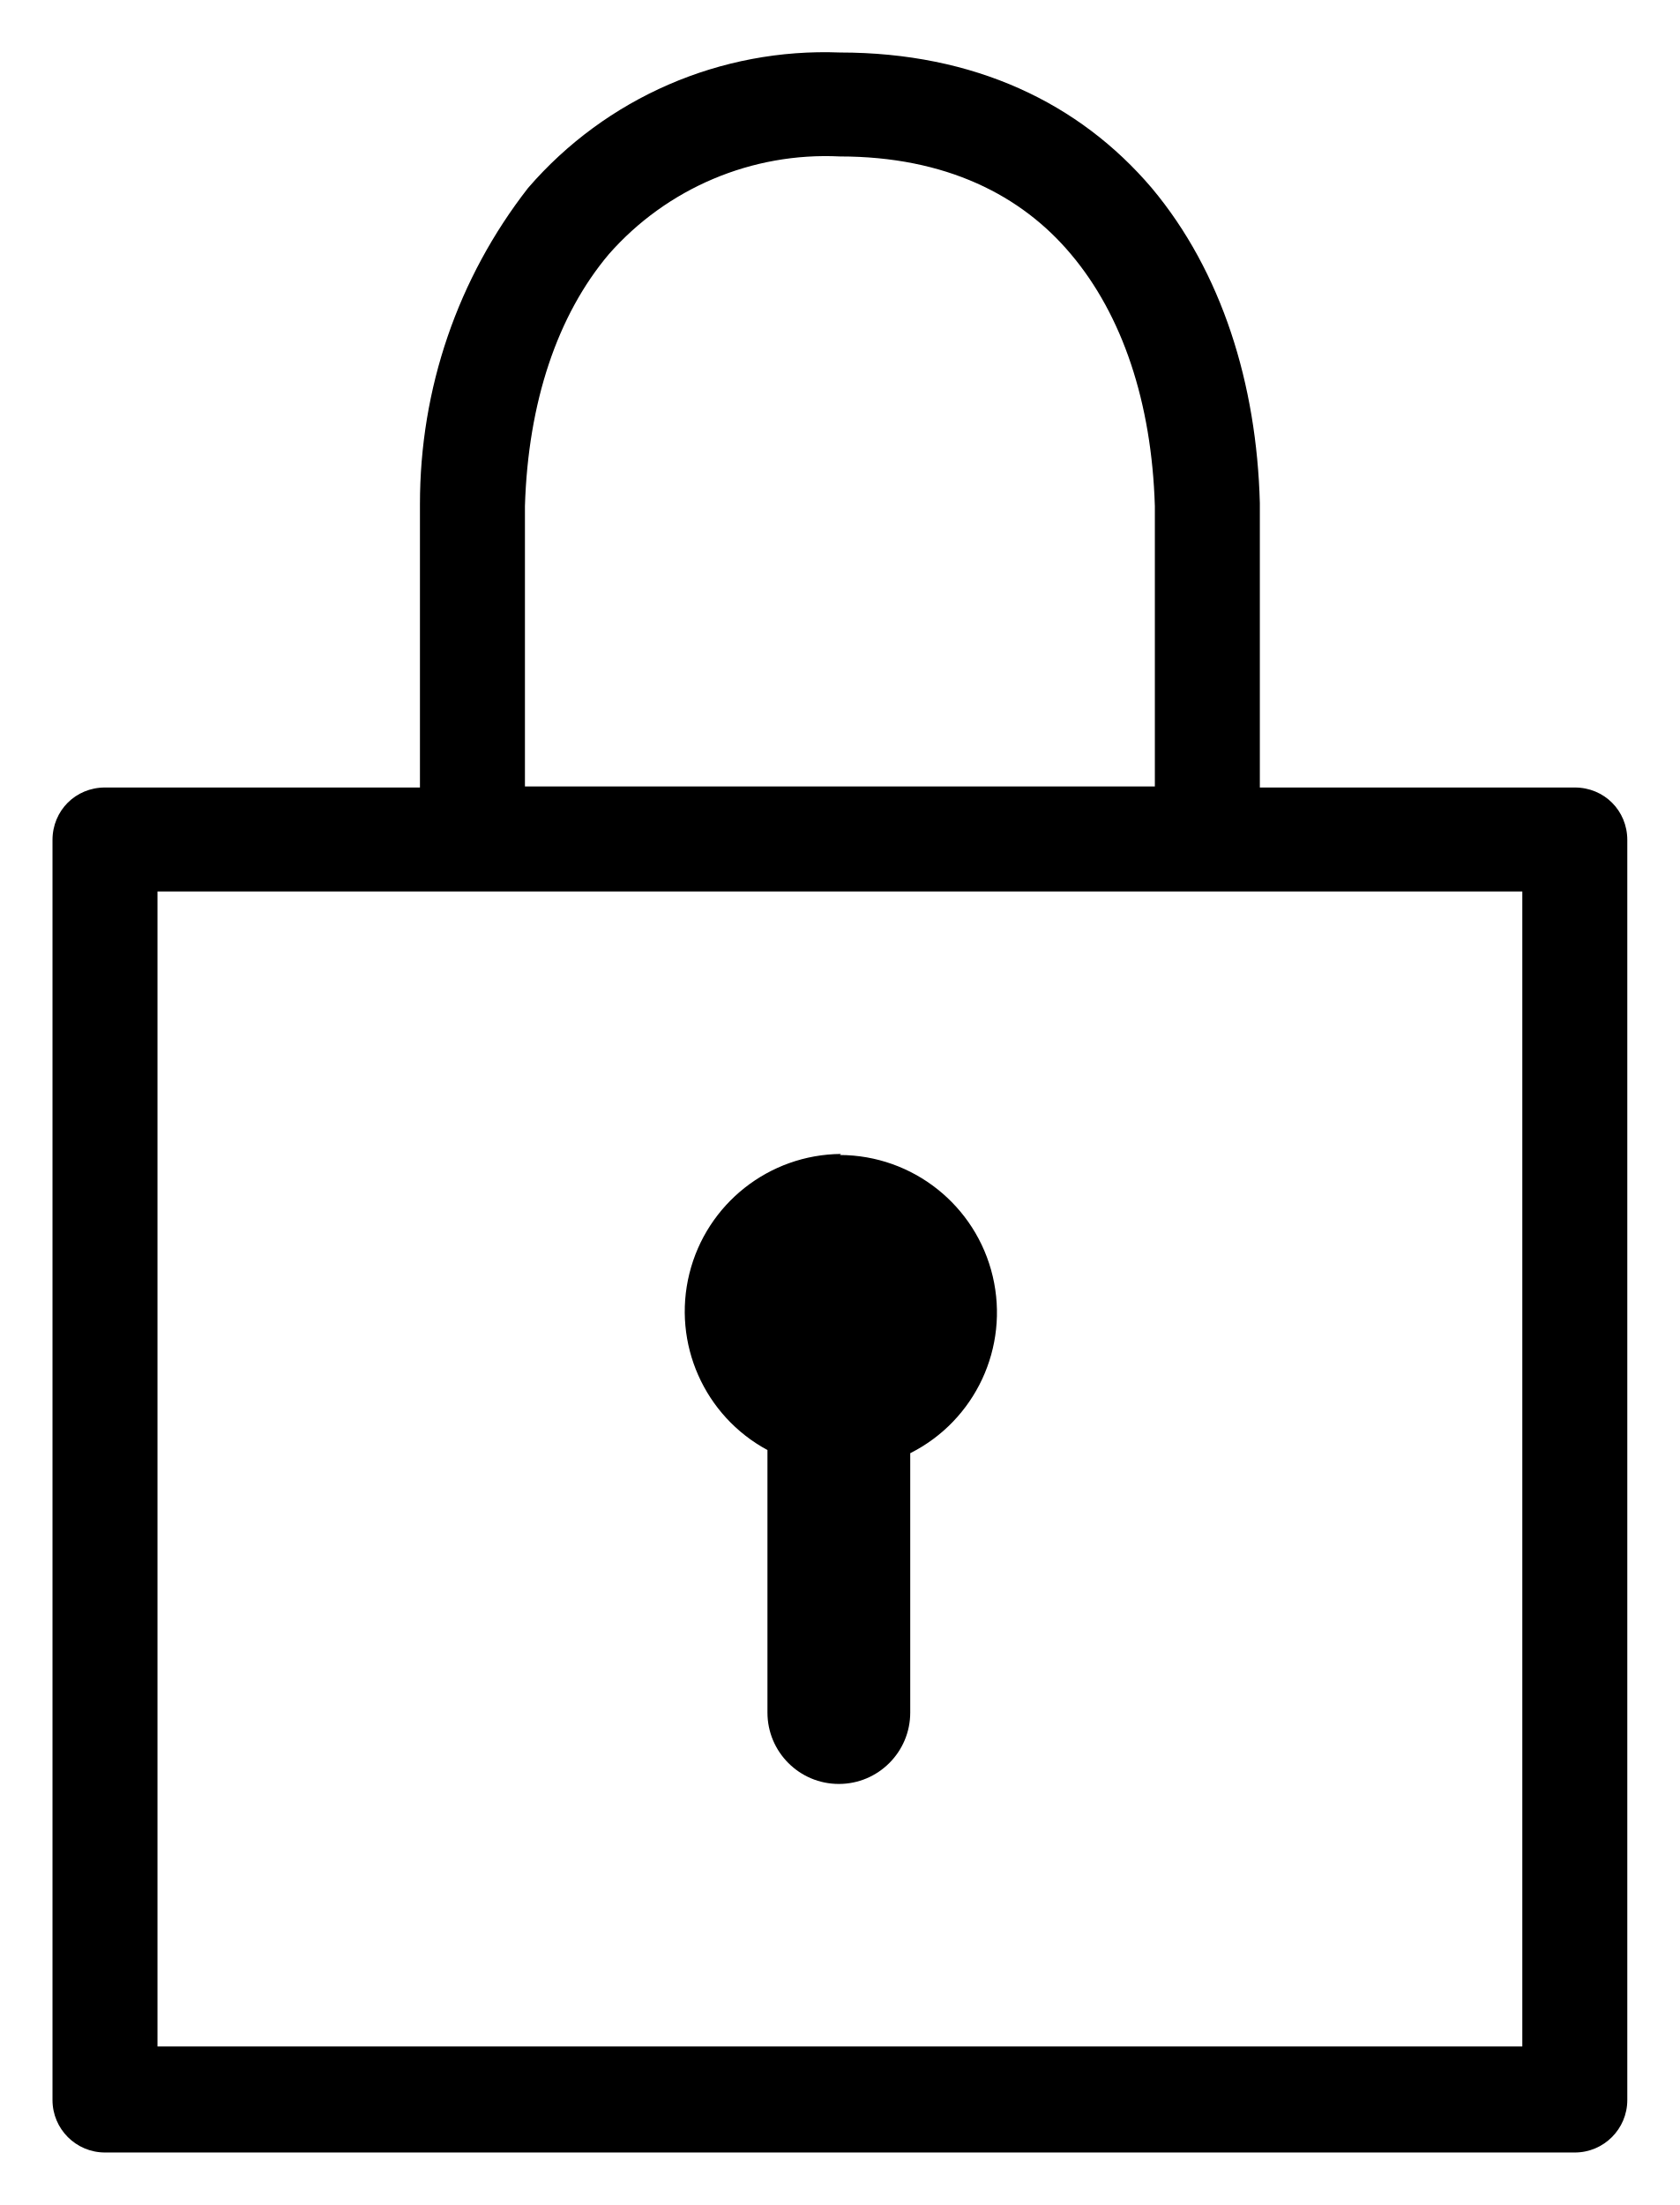
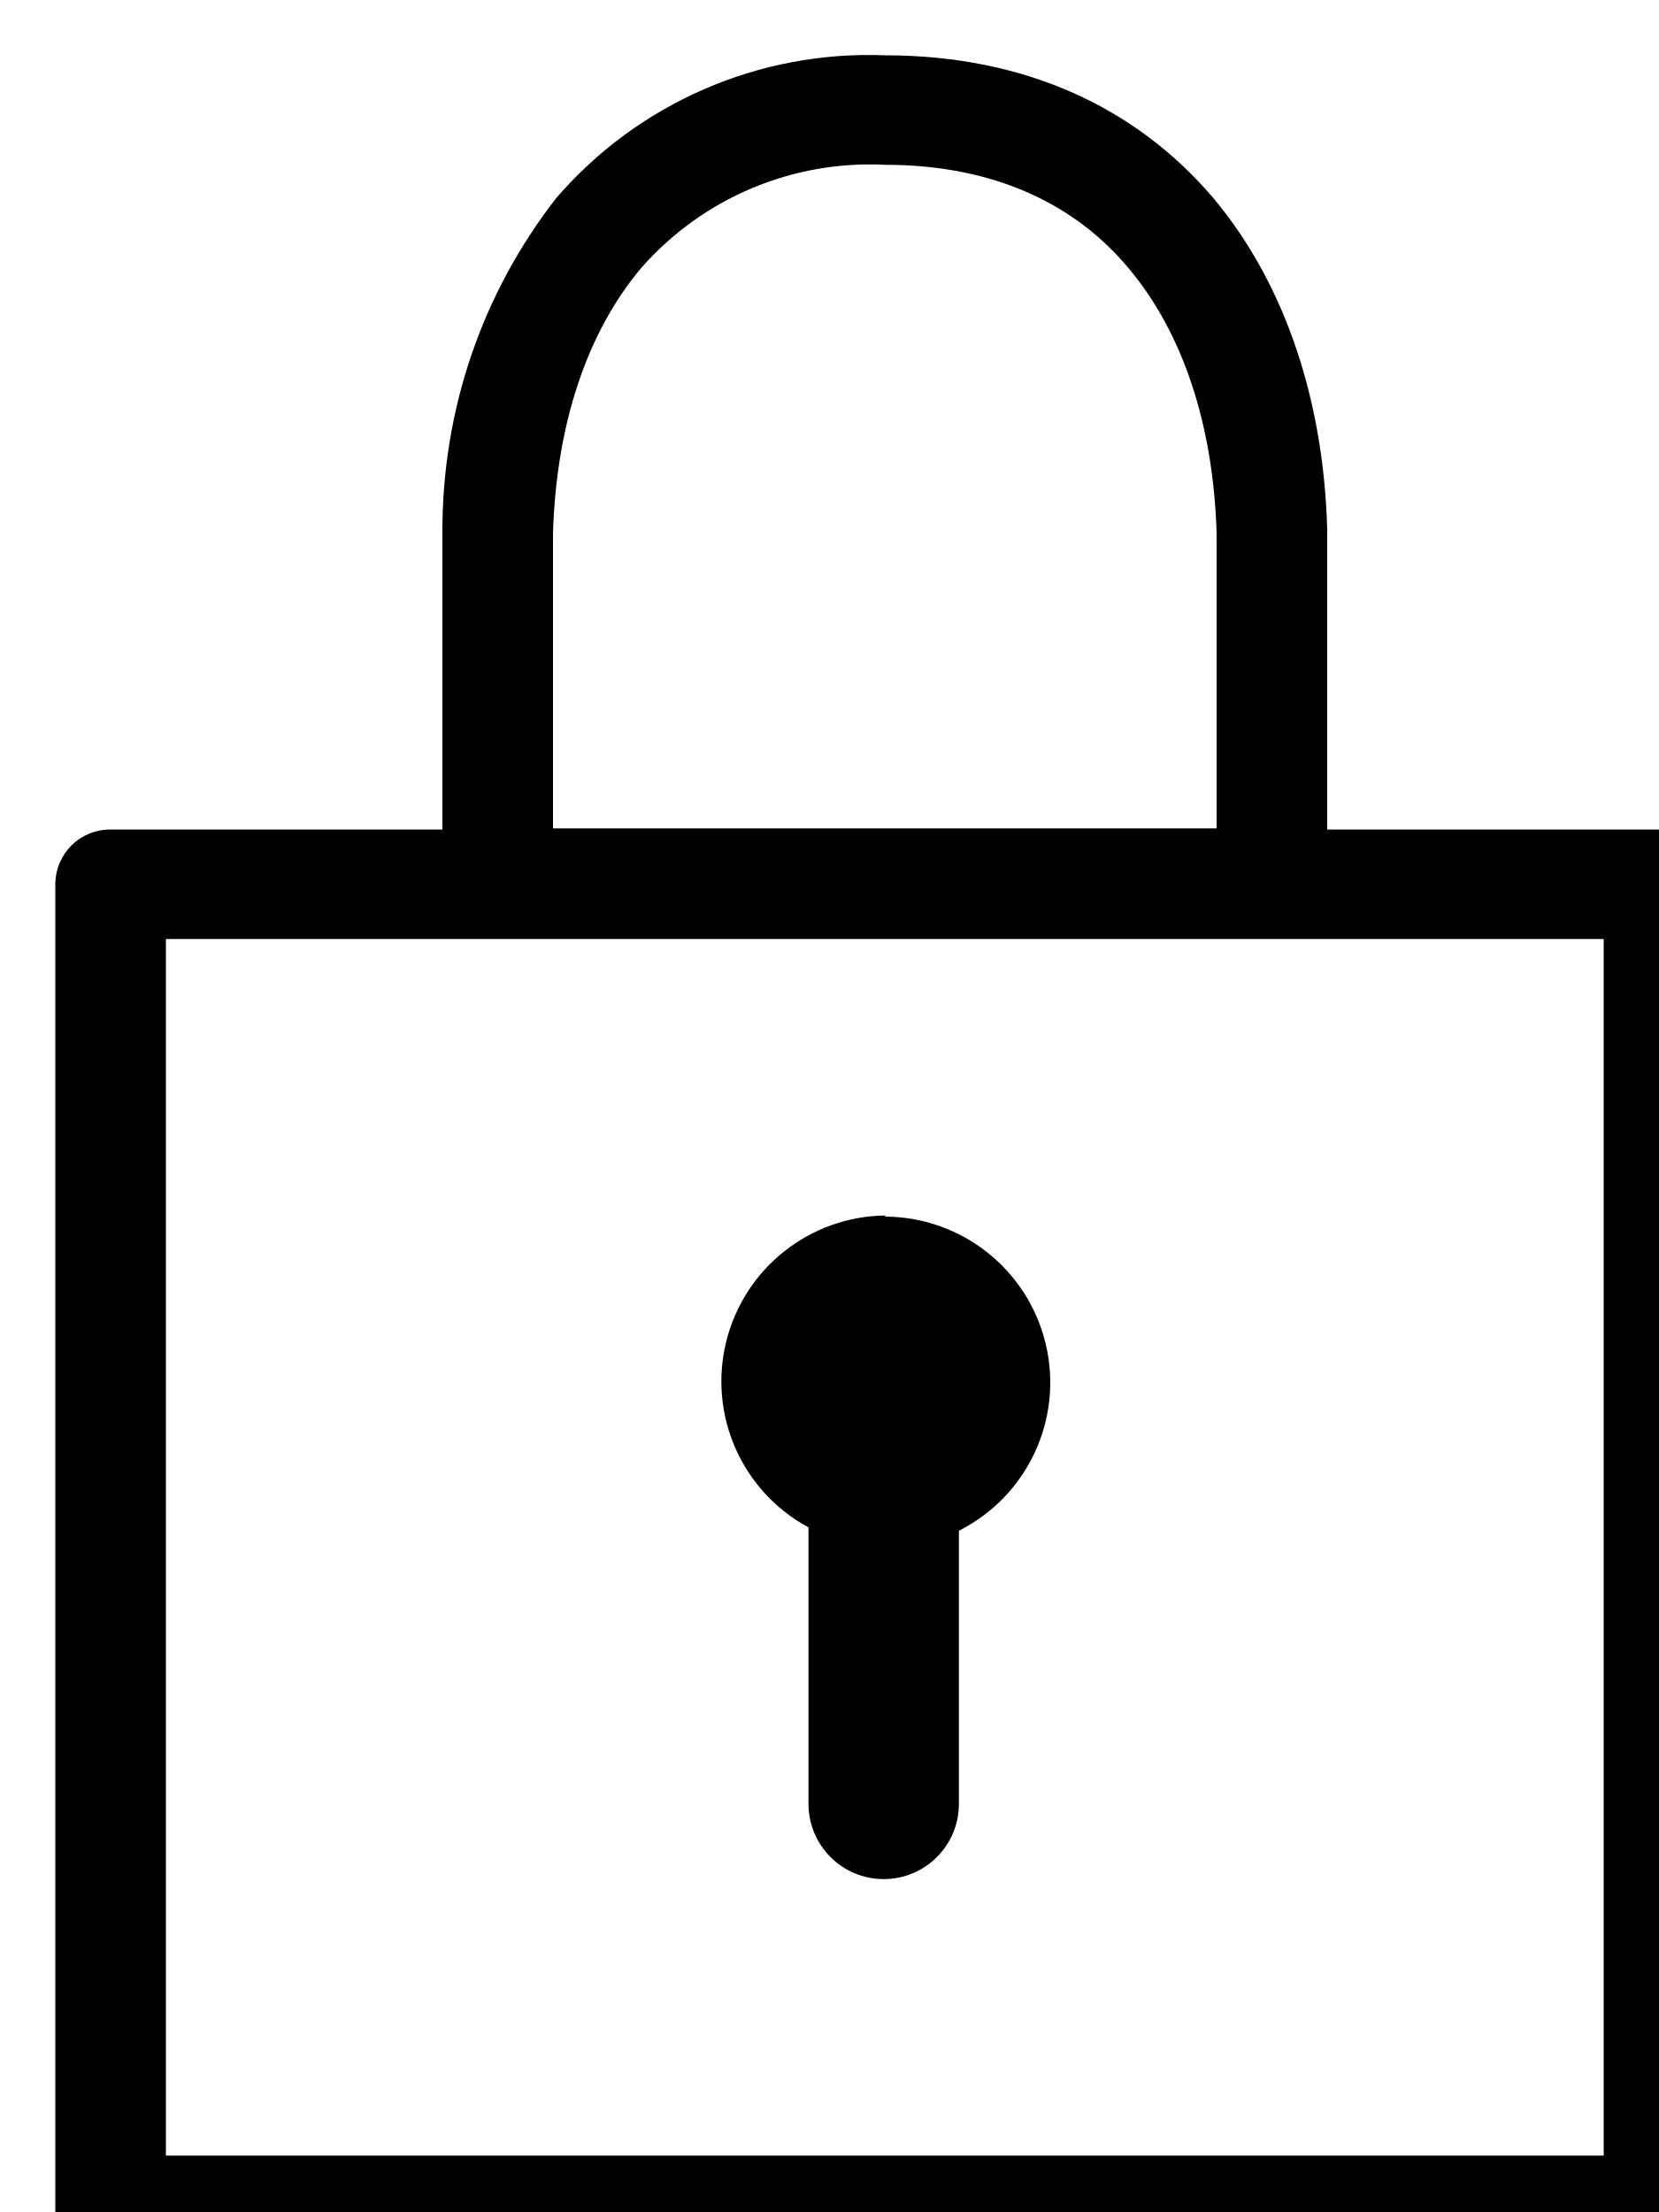
- <svg aria-hidden="true" focusable="false" class="icon icon-padlock" viewBox="0 0 16 21" fill="none">
+ <svg aria-hidden="true" focusable="false" fill="none">
  <path fill-rule="evenodd" d="M5.03 1.79A3.73 3.73 0 018 .5c1.28 0 2.28.48 2.97 1.29.67.8 1 1.87 1.03 3V7.5h3c.28 0 .5.22.5.5v12a.5.5 0 01-.5.5H1a.5.5 0 01-.5-.5V8c0-.28.22-.5.5-.5h3V4.8c0-1.1.36-2.15 1.03-3.01zM11 6.4v1.09H5V4.82c.03-.99.31-1.82.8-2.4A2.75 2.75 0 018 1.49c1.01 0 1.73.37 2.2.93.49.58.77 1.41.8 2.4V6.4zM1.5 8.49v11h13v-11h-13zm6.51 2.5a1.5 1.5 0 00-.7 2.82v2.5a.68.68 0 001.36 0v-2.47A1.5 1.5 0 008 11l.01-.01z" clip-rule="evenodd" fill="currentColor" />
</svg>
